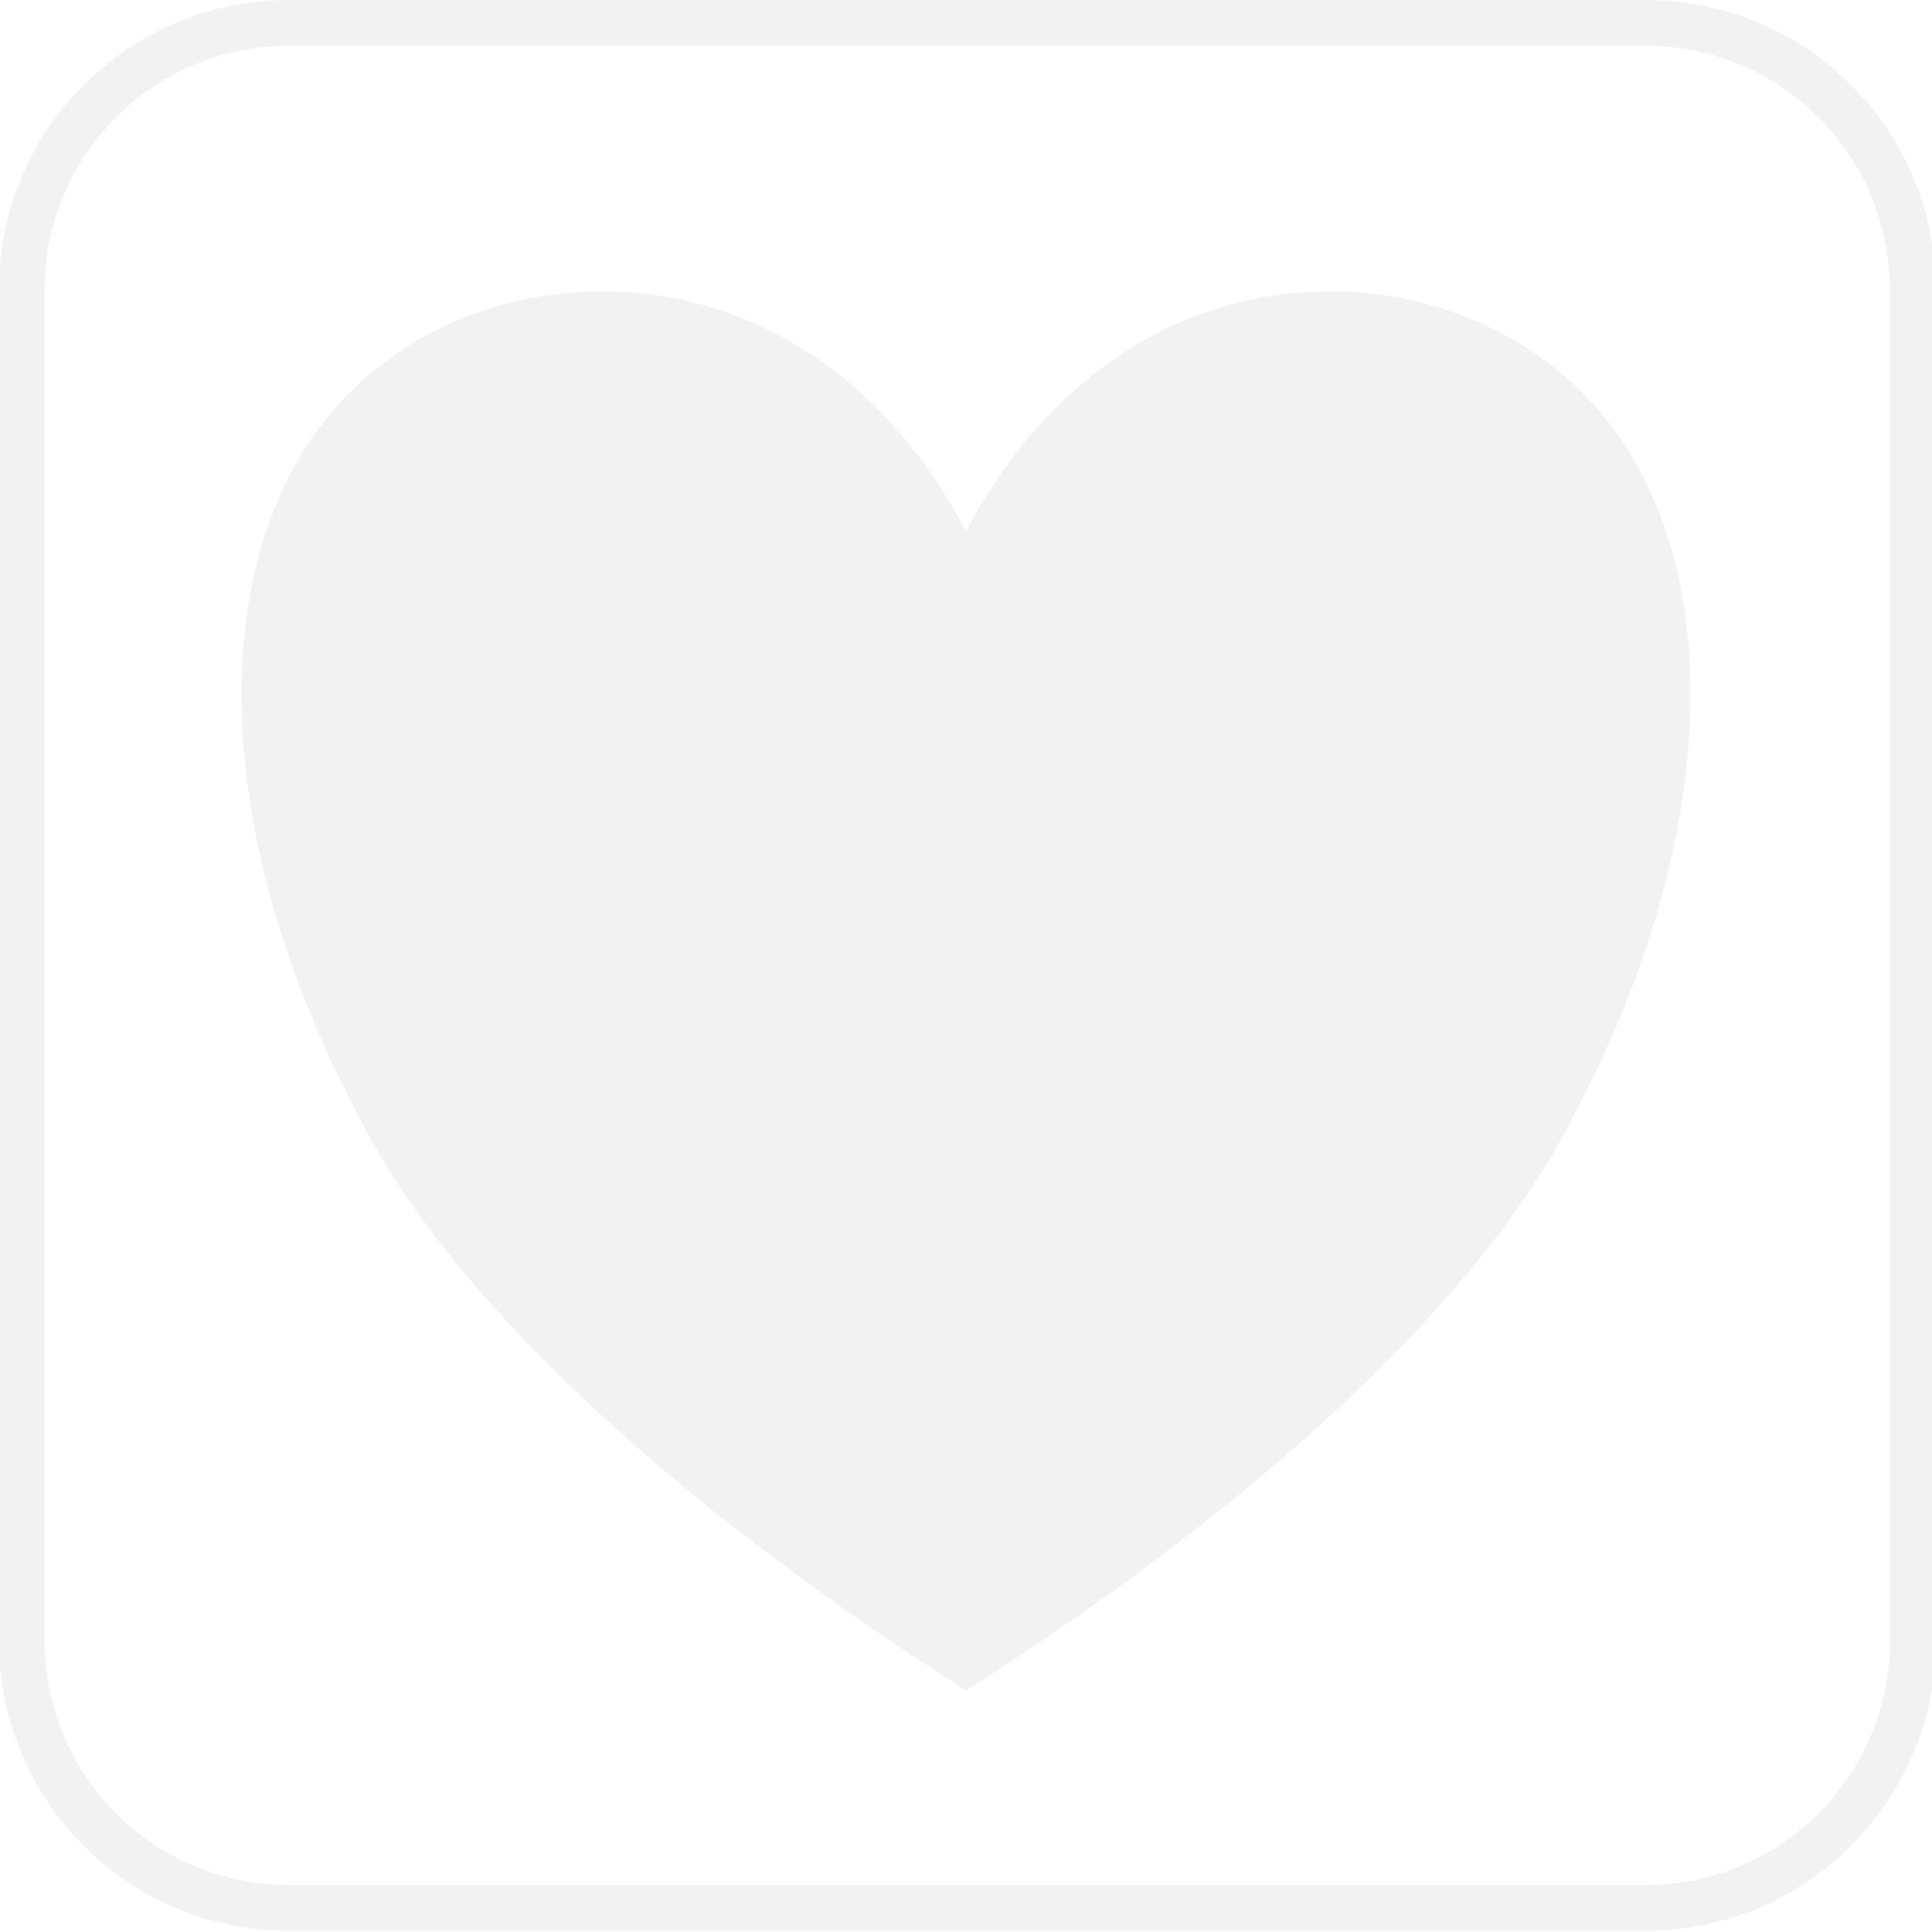
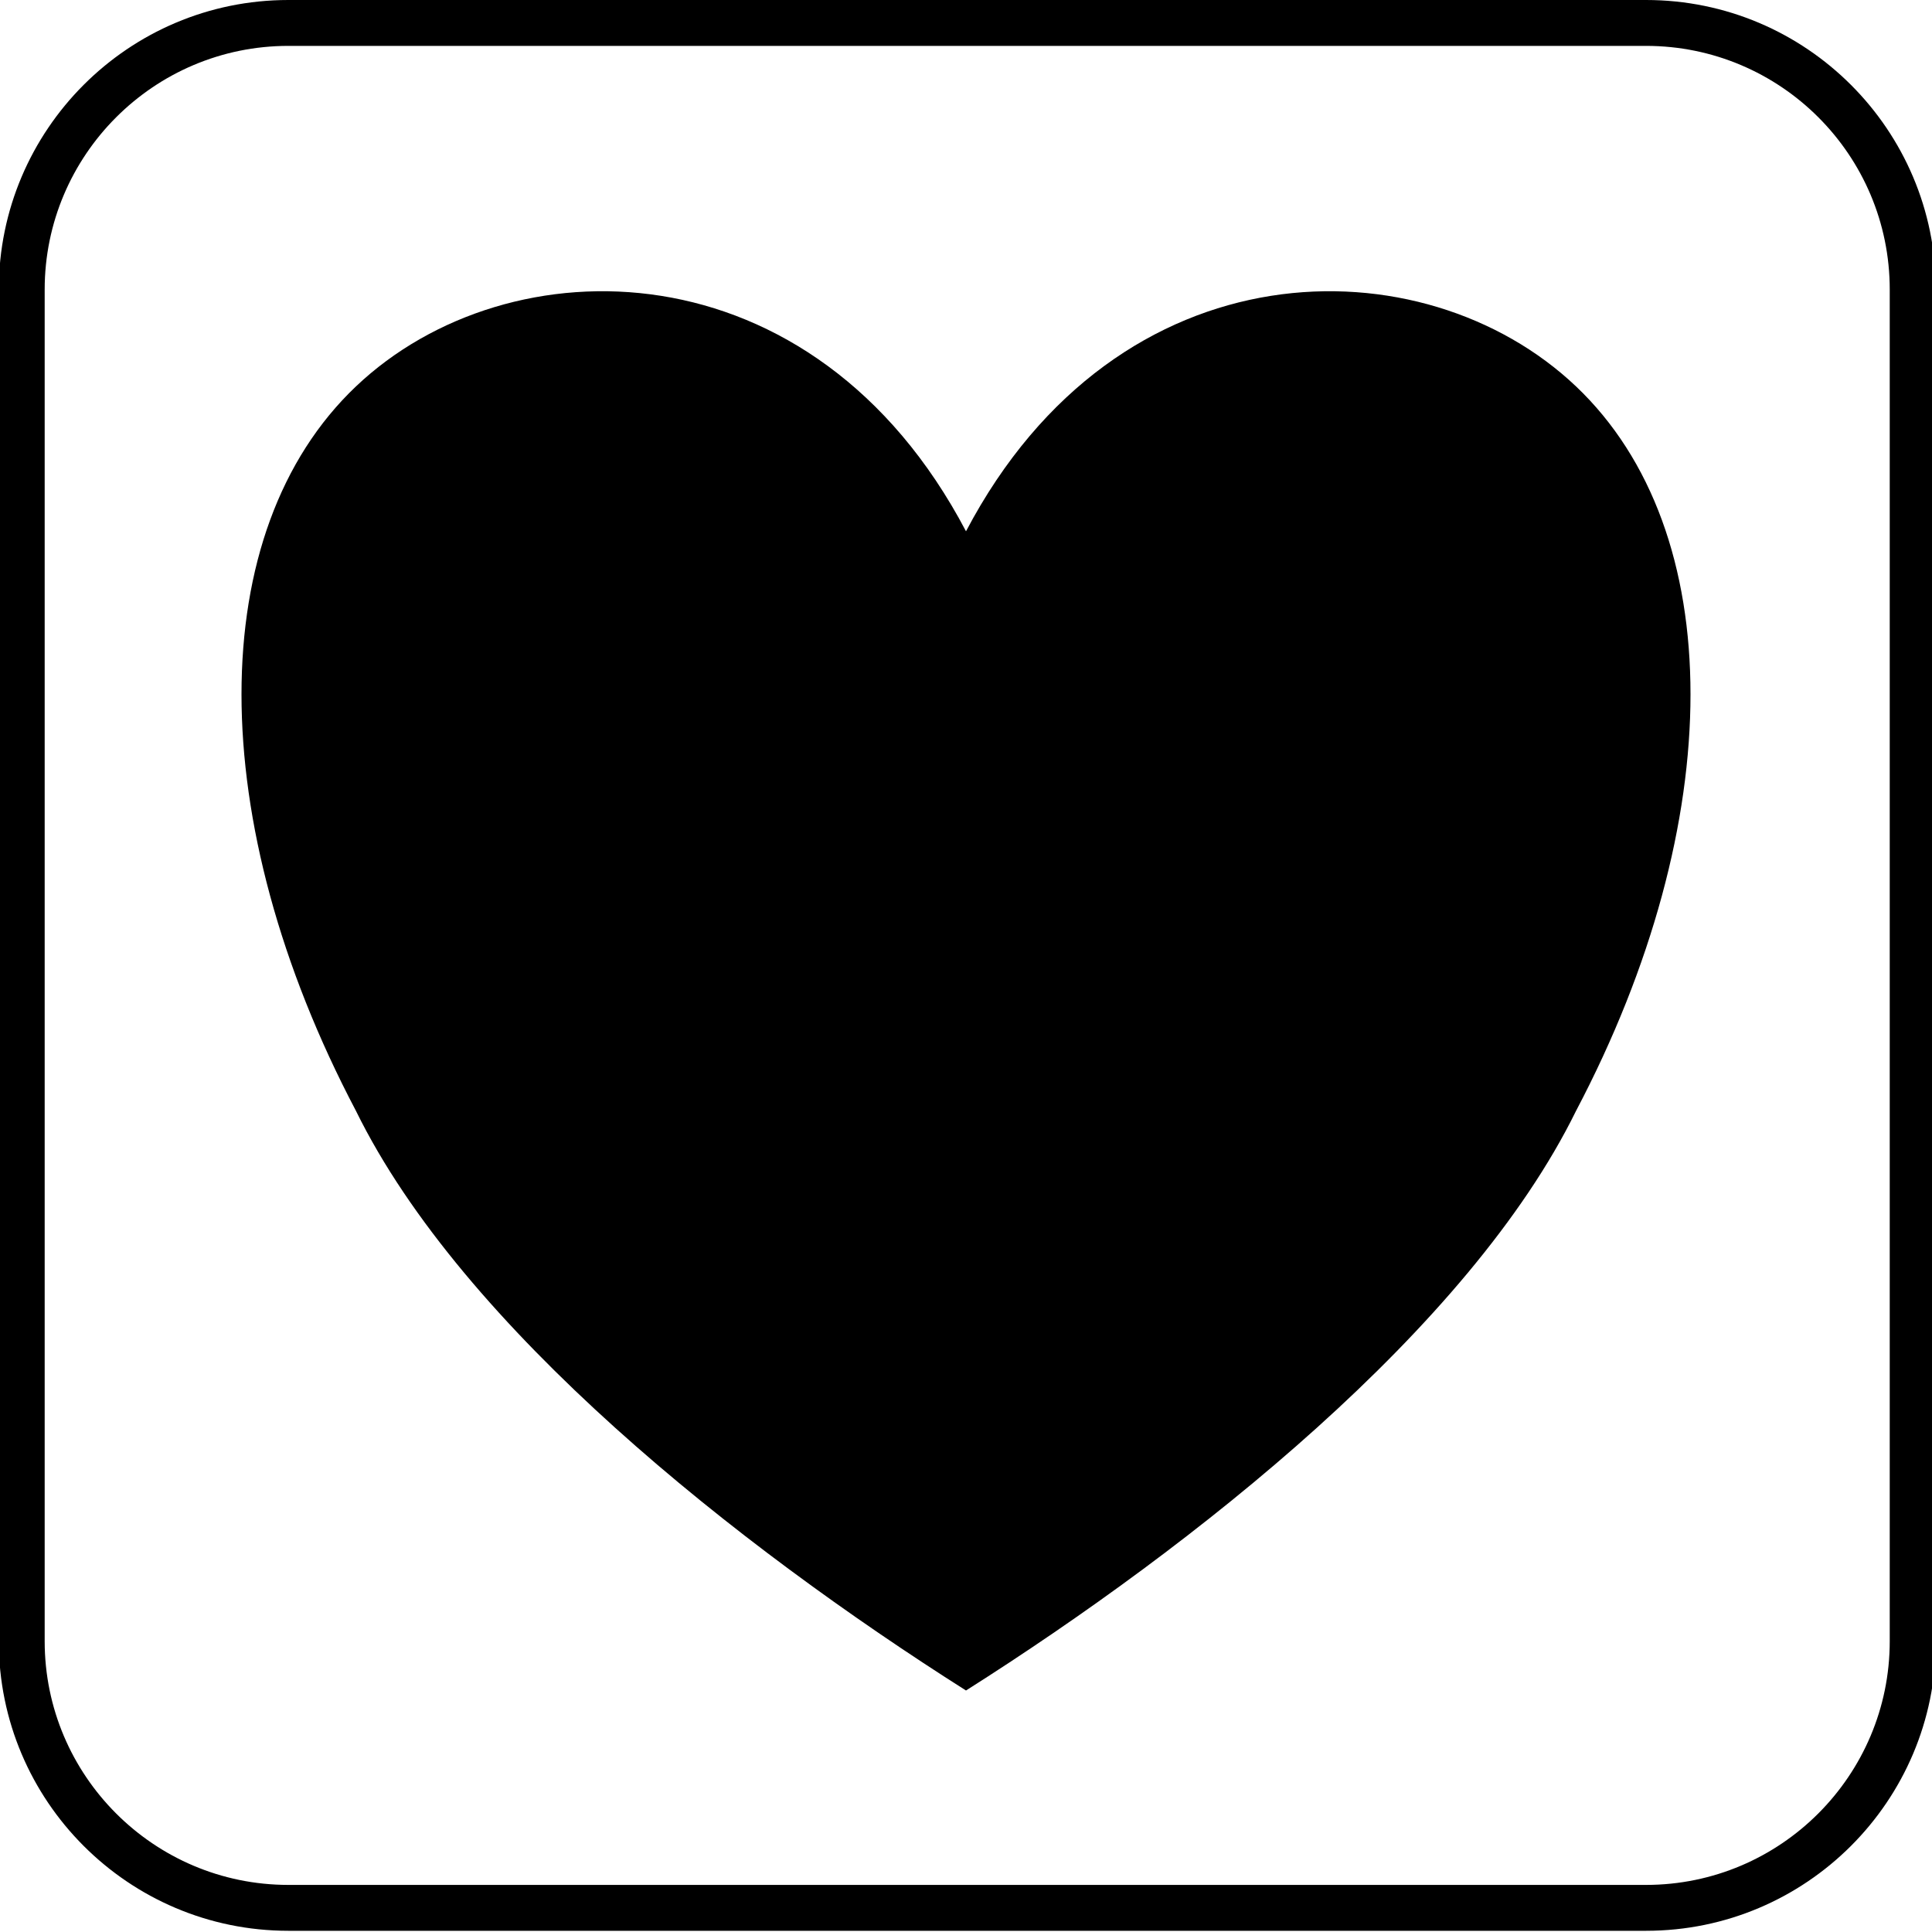
<svg xmlns="http://www.w3.org/2000/svg" width="100%" height="100%" viewBox="0 0 8 8" version="1.1" xml:space="preserve" style="fill-rule:evenodd;clip-rule:evenodd;stroke-linejoin:round;stroke-miterlimit:2;">
-   <g transform="matrix(0.75,0,0,0.461538,1,1)">
-     <path d="M4,2.6C4.842,0 6.526,0 7.368,1.3C8.211,2.6 8.211,5.2 7.368,7.8C6.779,9.75 5.263,11.7 4,13C2.737,11.7 1.221,9.75 0.632,7.8C-0.211,5.2 -0.211,2.6 0.632,1.3C1.474,0 3.158,0 4,2.6Z" style="fill:rgb(242,242,242);" />
-     <g transform="matrix(1.43604,0,0,2.29264,-1.36249,-2.21406)">
-       <path d="M7.463,1.154L7.463,6.443C7.463,7.068 6.964,7.576 6.349,7.576L1.129,7.576C0.514,7.576 0.016,7.068 0.016,6.443L0.016,1.154C0.016,0.529 0.514,0.021 1.129,0.021L6.349,0.021C6.964,0.021 7.463,0.529 7.463,1.154ZM7.286,1.154C7.286,0.627 6.866,0.2 6.349,0.2L1.129,0.2C0.612,0.2 0.192,0.628 0.192,1.154L0.192,6.443C0.192,6.969 0.612,7.397 1.129,7.397L6.349,7.397C6.866,7.397 7.286,6.969 7.286,6.443L7.286,1.154Z" style="fill:rgb(242,242,242);" />
+   <g>
+     <path d="M4,2.2C4.631,1 5.894,1 6.526,1.6C7.158,2.2 7.158,3.4 6.526,4.6C6.084,5.5 4.947,6.4 4,7C3.053,6.4 1.916,5.5 1.474,4.6C0.842,3.4 0.842,2.2 1.474,1.6C2.106,1 3.369,1 4,2.2Z" />
+     <g>
+       <path d="M8.016,1.199L8.016,6.796C8.016,7.457 7.479,7.995 6.816,7.995L1.194,7.995C0.532,7.995 -0.005,7.457 -0.005,6.796L-0.005,1.199C-0.005,0.538 0.532,0 1.194,0L6.816,0C7.479,0 8.016,0.538 8.016,1.199ZM7.825,1.199C7.825,0.642 7.373,0.19 6.816,0.19L1.194,0.19C0.637,0.19 0.185,0.643 0.185,1.199L0.185,6.796C0.185,7.352 0.637,7.805 1.194,7.805L6.816,7.805C7.373,7.805 7.825,7.352 7.825,6.796L7.825,1.199Z" />
    </g>
  </g>
</svg>
